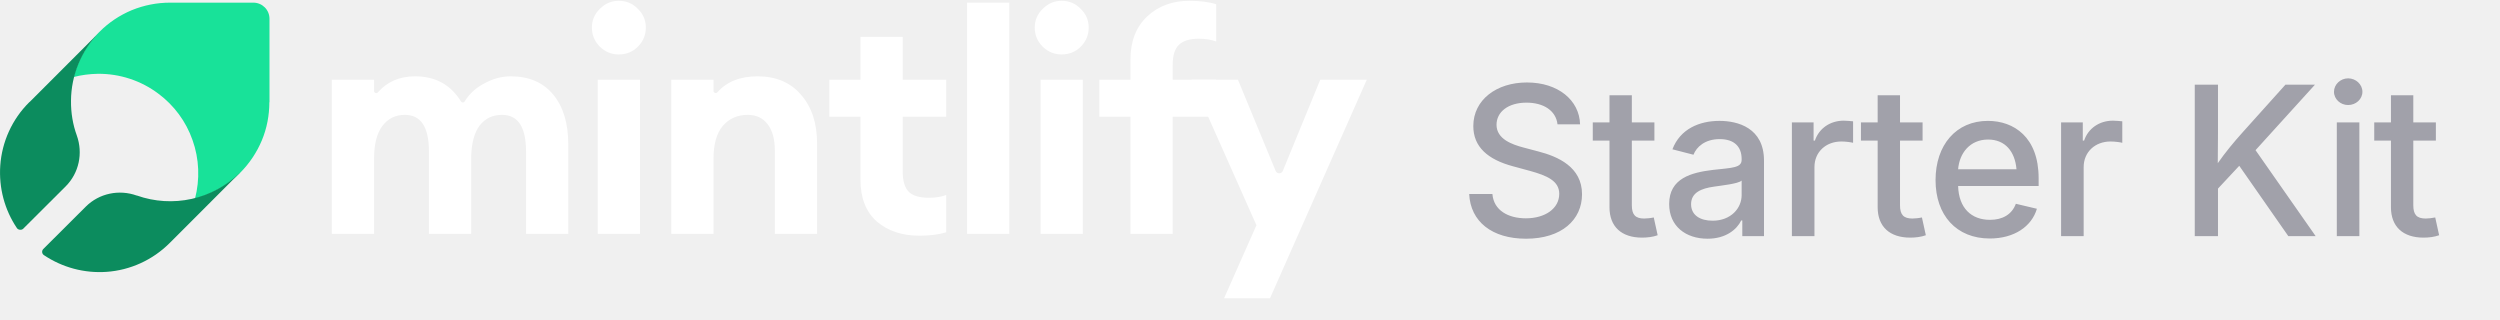
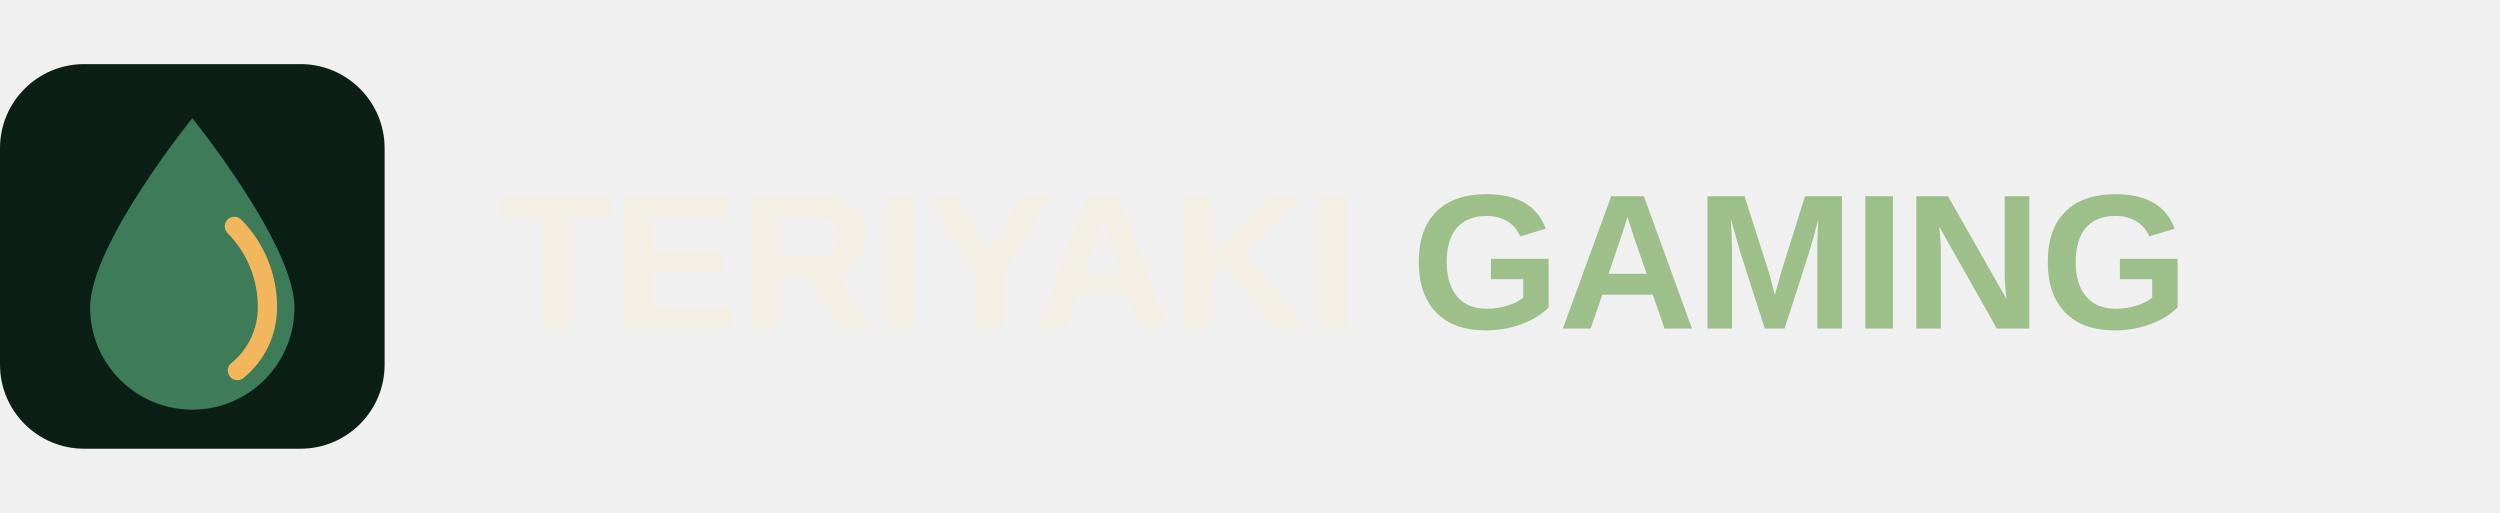
- <svg xmlns="http://www.w3.org/2000/svg" width="180" height="23" viewBox="0 0 180 23" fill="none">
-   <path d="M91.44 21.476H88.133L90.464 16.216L85.802 5.74H89.132L91.847 12.307C91.943 12.536 92.268 12.536 92.362 12.306L95.058 5.74H98.409L91.44 21.476Z" fill="white" />
-   <path d="M81.393 16.837V8.403H79.152V5.74H81.393V4.297C81.393 2.98 81.792 1.944 82.592 1.19C83.391 0.435 84.404 0.058 85.633 0.058C86.387 0.058 87.031 0.139 87.564 0.302V2.988C87.208 2.854 86.794 2.788 86.32 2.788C85.655 2.788 85.174 2.936 84.878 3.232C84.582 3.513 84.434 3.994 84.434 4.674V5.74H87.564V8.403H84.434V16.837H81.393Z" fill="white" />
-   <path d="M76.433 3.92C75.915 3.92 75.463 3.735 75.079 3.365C74.694 2.98 74.502 2.521 74.502 1.989C74.502 1.456 74.694 1.005 75.079 0.635C75.463 0.25 75.915 0.058 76.433 0.058C76.98 0.058 77.438 0.25 77.809 0.635C78.193 1.005 78.386 1.456 78.386 1.989C78.386 2.521 78.193 2.98 77.809 3.365C77.438 3.735 76.98 3.92 76.433 3.92ZM74.924 16.837V5.74H77.964V16.837H74.924Z" fill="white" />
-   <path d="M69.628 16.837V0.191H72.669V16.837H69.628Z" fill="white" />
-   <path d="M66.194 16.97C64.951 16.97 63.93 16.63 63.131 15.949C62.347 15.254 61.955 14.255 61.955 12.953V8.403H59.713V5.74H61.955V2.655H64.995V5.74H68.125V8.403H64.995V12.354C64.995 13.034 65.143 13.523 65.439 13.819C65.735 14.1 66.216 14.24 66.882 14.24C67.355 14.24 67.769 14.174 68.125 14.04V16.726C67.592 16.889 66.948 16.97 66.194 16.97Z" fill="white" />
-   <path d="M48.332 16.837V5.74H51.373V6.551C51.373 6.688 51.559 6.748 51.65 6.646C52.328 5.879 53.293 5.495 54.546 5.495C55.878 5.495 56.921 5.939 57.676 6.827C58.445 7.7 58.83 8.869 58.83 10.334V16.837H55.789V10.844C55.789 10.03 55.619 9.402 55.279 8.958C54.939 8.499 54.458 8.27 53.836 8.27C53.096 8.27 52.497 8.536 52.038 9.069C51.594 9.601 51.373 10.386 51.373 11.421V16.837H48.332Z" fill="white" />
-   <path d="M44.547 3.92C44.029 3.92 43.578 3.735 43.193 3.365C42.809 2.98 42.616 2.521 42.616 1.989C42.616 1.456 42.809 1.005 43.193 0.635C43.578 0.25 44.029 0.058 44.547 0.058C45.095 0.058 45.553 0.25 45.923 0.635C46.308 1.005 46.5 1.456 46.5 1.989C46.5 2.521 46.308 2.98 45.923 3.365C45.553 3.735 45.095 3.92 44.547 3.92ZM43.038 16.837V5.74H46.079V16.837H43.038Z" fill="white" />
-   <path d="M37.875 16.837V10.911C37.875 9.15 37.298 8.27 36.144 8.27C35.478 8.27 34.945 8.521 34.546 9.024C34.161 9.527 33.954 10.275 33.924 11.266V16.837H30.884V10.911C30.884 9.15 30.306 8.27 29.152 8.27C28.472 8.27 27.932 8.536 27.532 9.069C27.133 9.601 26.933 10.386 26.933 11.421V16.837H23.892V5.74H26.933V6.559C26.933 6.695 27.116 6.755 27.206 6.652C27.878 5.881 28.771 5.495 29.885 5.495C31.349 5.495 32.452 6.1 33.193 7.309C33.252 7.404 33.395 7.403 33.454 7.307C33.774 6.78 34.219 6.361 34.79 6.05C35.441 5.68 36.099 5.495 36.765 5.495C38.082 5.495 39.103 5.932 39.828 6.805C40.553 7.678 40.916 8.876 40.916 10.4V16.837H37.875Z" fill="white" />
-   <path d="M19.403 7.362V1.35C19.403 0.705 18.879 0.191 18.244 0.191H12.235C11.291 0.191 10.357 0.378 9.487 0.733C8.618 1.098 7.824 1.621 7.16 2.295L7.114 2.341C6.235 3.23 5.609 4.333 5.291 5.548C5.861 5.399 6.45 5.324 7.039 5.314C8.609 5.296 10.151 5.801 11.403 6.745C12.534 7.586 13.394 8.746 13.861 10.083C14.347 11.438 14.403 12.916 14.039 14.309C15.244 13.991 16.356 13.364 17.244 12.486L17.291 12.439C17.954 11.775 18.487 10.98 18.851 10.111C19.216 9.241 19.393 8.306 19.393 7.362H19.403Z" fill="#18E299" />
-   <path d="M5.112 7.26C5.121 5.416 5.857 3.646 7.151 2.324L2.151 7.326C2.133 7.344 2.114 7.354 2.095 7.372C0.876 8.583 0.14 10.204 0.019 11.918C-0.092 13.52 0.327 15.103 1.22 16.426C1.306 16.552 1.537 16.593 1.667 16.472L4.73 13.417C5.689 12.458 5.987 11.033 5.531 9.757C5.242 8.965 5.103 8.117 5.112 7.26Z" fill="#0C8C5E" />
-   <path d="M17.262 12.44C16.303 13.38 15.102 14.032 13.799 14.321C12.486 14.61 11.127 14.526 9.861 14.079C9.861 14.079 9.851 14.079 9.842 14.079C8.567 13.622 7.142 13.921 6.183 14.871L3.12 17.926C2.99 18.056 3.009 18.27 3.167 18.373C4.489 19.258 6.072 19.686 7.673 19.574C9.386 19.453 10.997 18.717 12.216 17.497L12.263 17.451L17.262 12.449V12.44Z" fill="#0C8C5E" />
-   <text x="105" y="17" font-family="Inter, ui-sans-serif, system-ui, -apple-system, sans-serif" font-size="15" font-weight="500" fill="#A1A1AA" letter-spacing="-0.01em">Starter Kit</text>
+ <svg xmlns="http://www.w3.org/2000/svg" viewBox="0 0 312 64" role="img" aria-label="Teriyaki Gaming">
+   <g transform="translate(0 8) scale(0.75)">
+     <rect width="64" height="64" rx="14" fill="#0B1F16" />
+     <path d="M32 9 C32 9 15 30 15 40.5 a17 17 0 0 0 34 0 C49 30 32 9 32 9 Z" fill="#3E7C59" />
+     <path d="M39 27 a19 19 0 0 1 5.5 13.5 a13.5 13.5 0 0 1 -5 10.5" stroke="#F2B75C" stroke-width="3.2" fill="none" stroke-linecap="round" />
+   </g>
+   <text x="62" y="41" font-family="'Bricolage Grotesque','Arial Black',Arial,sans-serif" font-weight="800" font-size="24" letter-spacing="-0.3" fill="#F3EFE4">TERIYAKI <tspan fill="#9DC08B">GAMING</tspan>
+   </text>
</svg>
